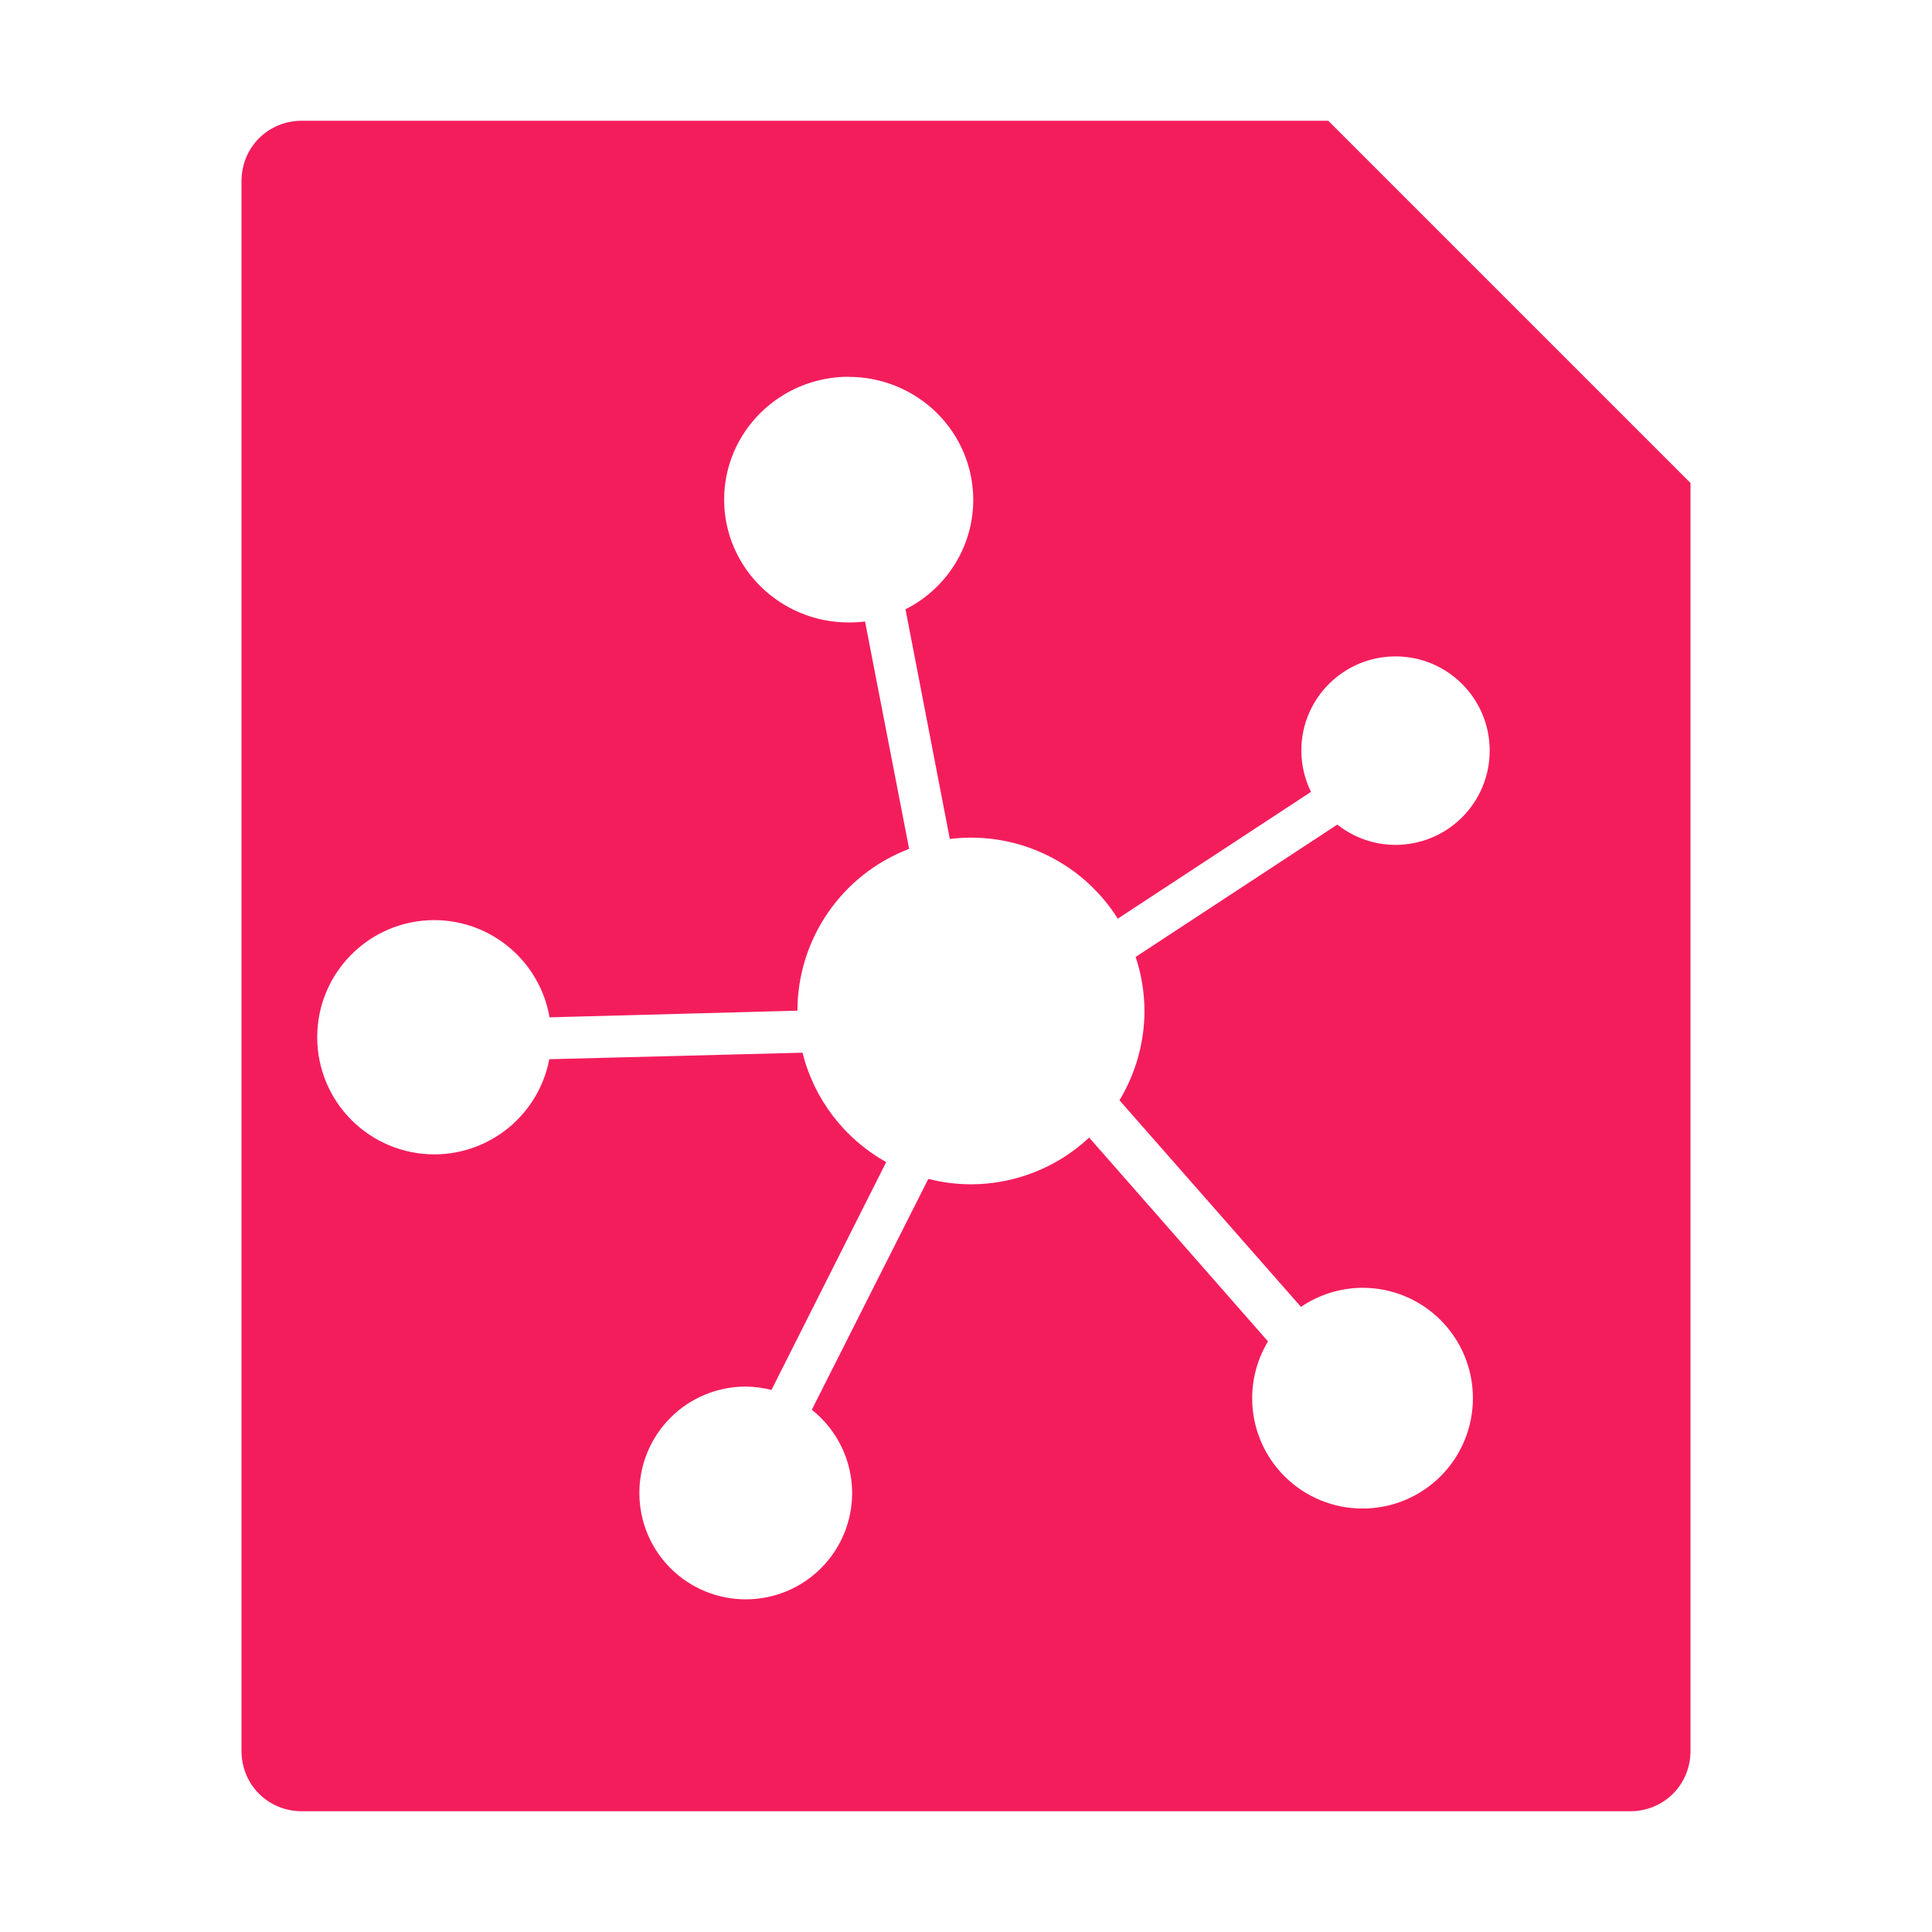
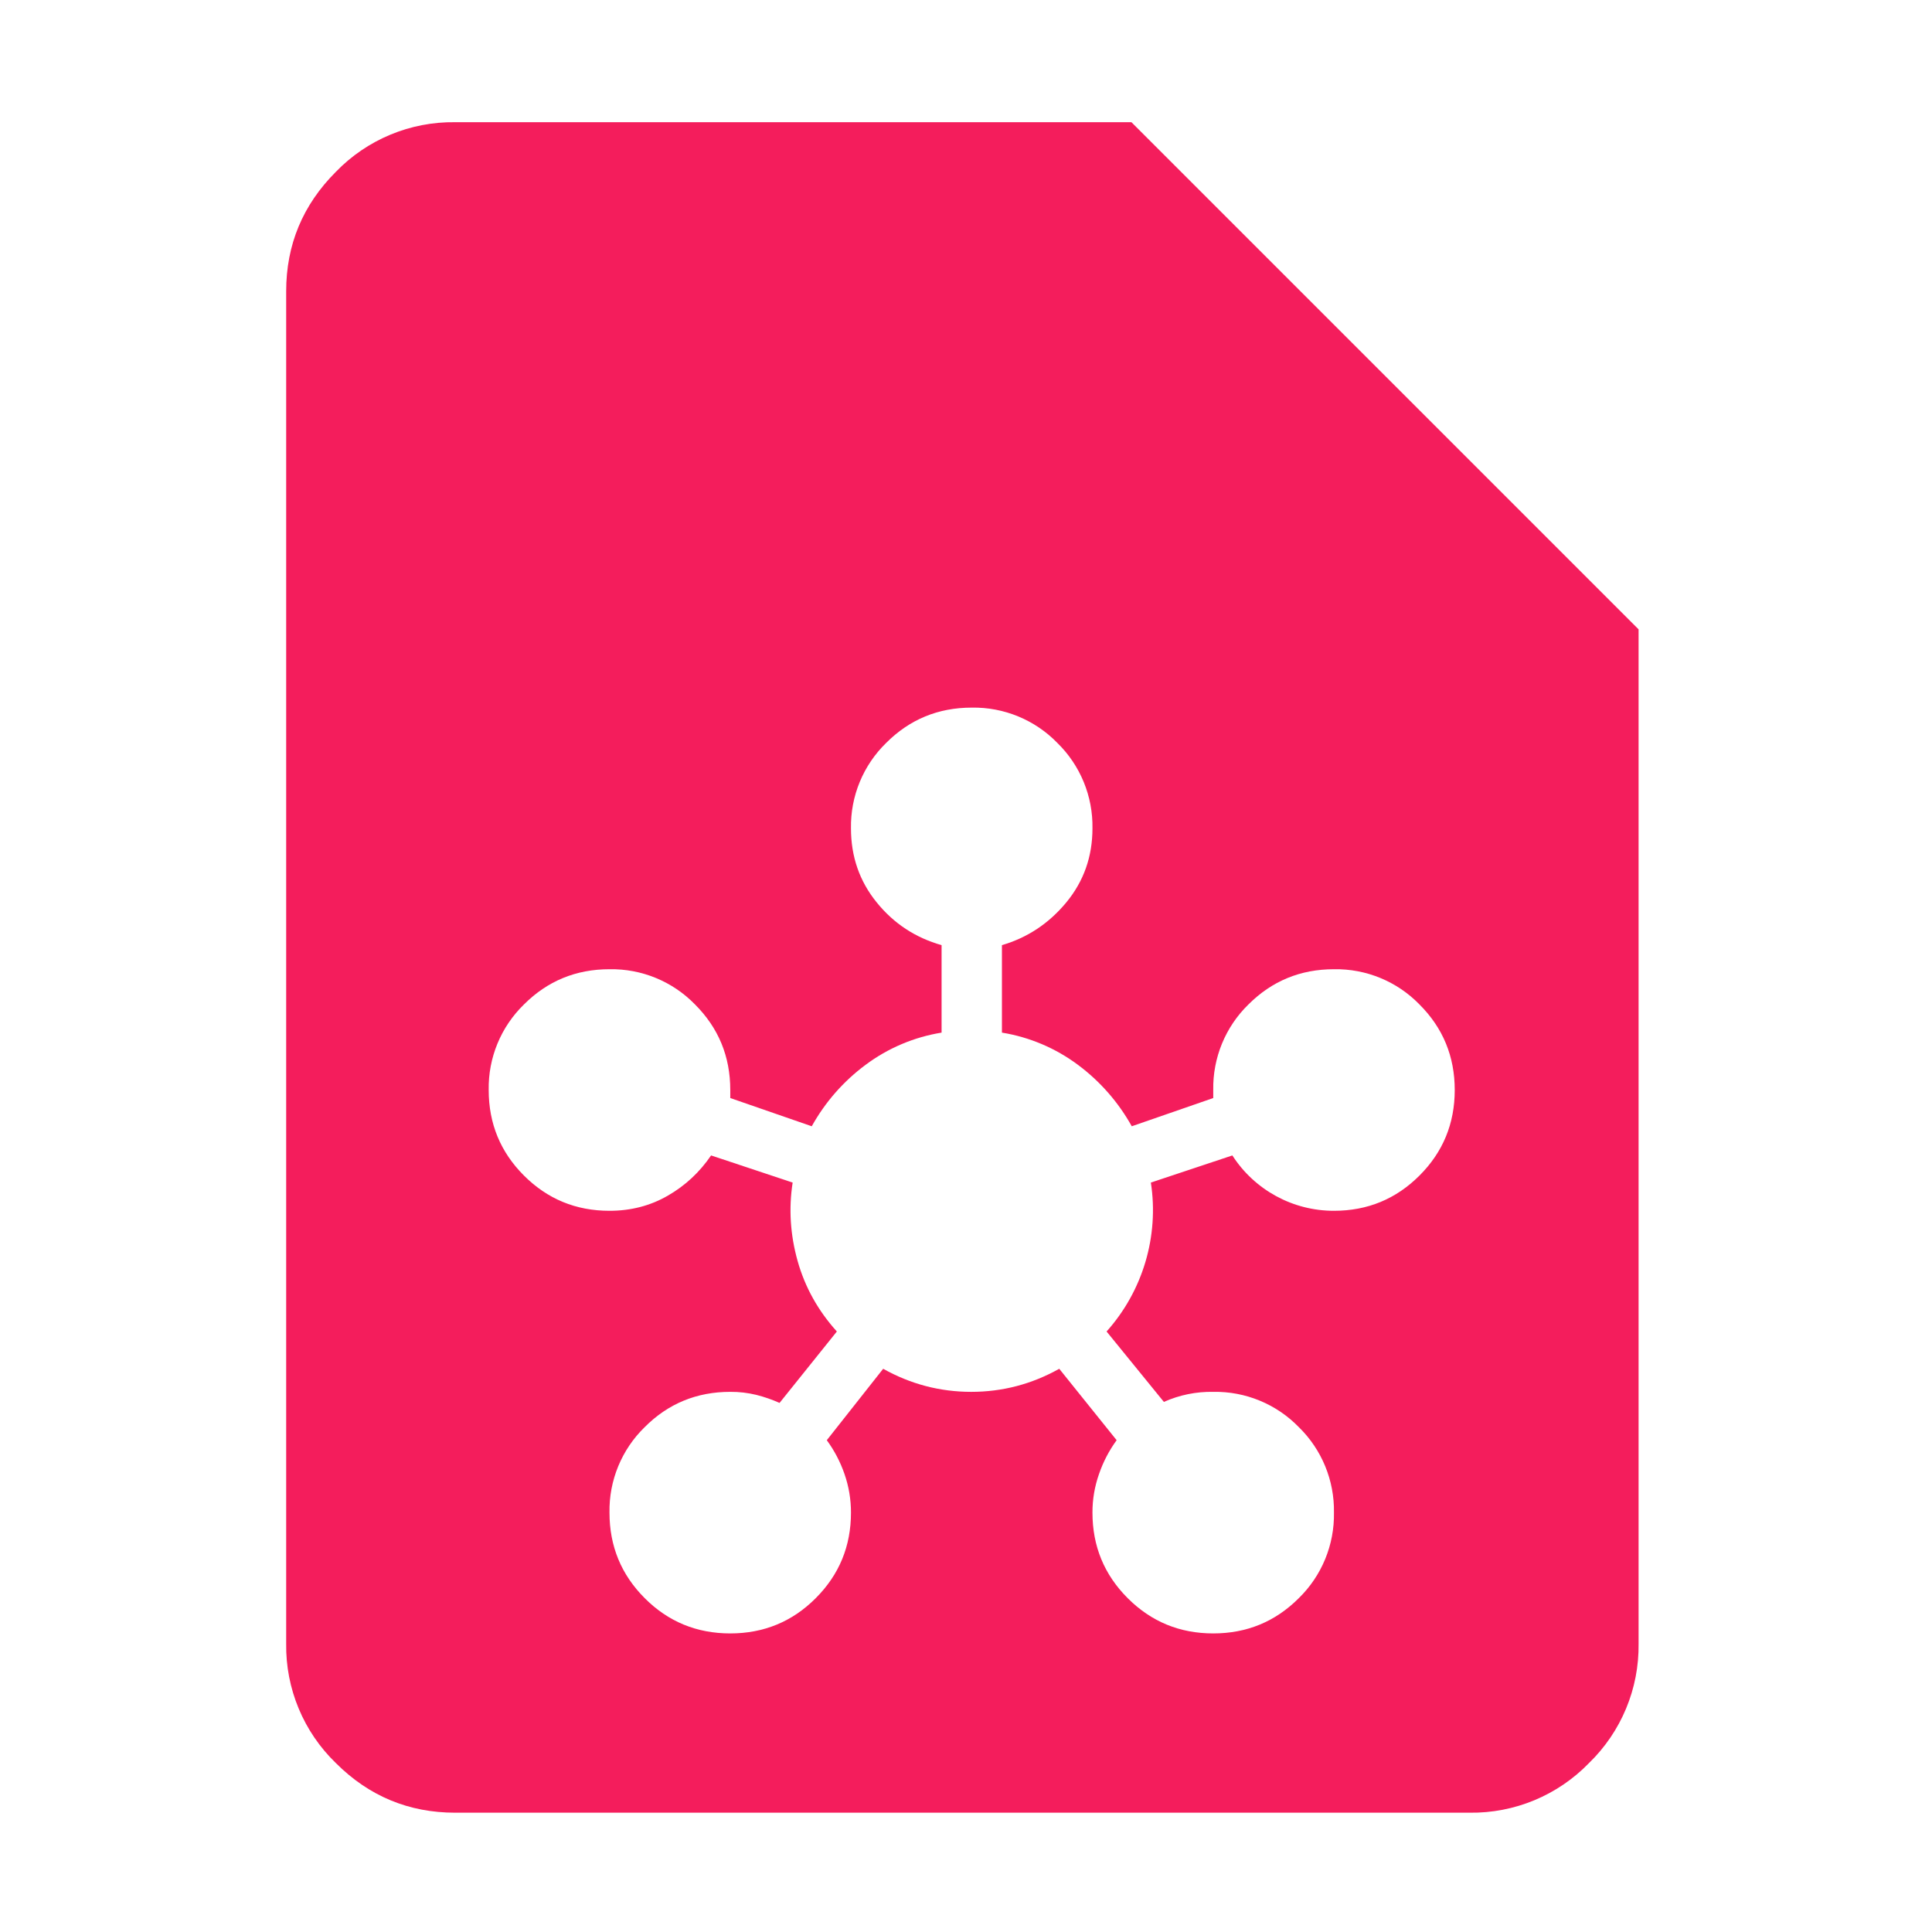
- <svg xmlns="http://www.w3.org/2000/svg" width="16" height="16" viewBox="0 0 16 16">
-   <path d="M2.5 1c-.28 0-.5.22-.5.5v13c0 .28.22.5.5.5h11c.28 0 .5-.22.5-.5V4l-3-3H2.5zm4.527 2.121A1.032 1.018 0 018.06 4.14a1.032 1.018 0 01-.561.906l.367 1.902a1.436 1.436 73.095 01.174-.011 1.436 1.436 73.095 011.217.671l1.6-1.05a.78.78 57.865 01-.08-.342.78.78 57.865 01.78-.78.78.78 57.865 01.78.78.78.78 57.865 01-.78.781.78.78 57.865 01-.482-.168l-1.67 1.096a1.436 1.436 73.095 01.073.447 1.436 1.436 73.095 01-.207.74l1.503 1.711a.913.913 61.954 01.51-.158.913.913 61.954 01.914.914.913.913 61.954 01-.914.914.913.913 61.954 01-.914-.914.913.913 61.954 01.131-.47L9.02 9.421a1.436 1.436 73.095 01-.98.387 1.436 1.436 73.095 01-.352-.045l-.965 1.912a.88.88 69.57 01.334.69.88.88 69.57 01-.881.88.88.88 69.57 01-.881-.88.88.88 69.57 01.88-.882.88.88 69.57 01.214.028l.95-1.887a1.436 1.436 73.095 01-.693-.906l-2.097.054a.97.97 72.338 01-.951.788.97.97 72.338 01-.971-.97.97.97 72.338 01.97-.97.97.97 72.338 01.954.805l2.053-.055a1.436 1.436 73.095 01.925-1.34l-.365-1.883a1.032 1.018 0 01-.137.008 1.032 1.018 0 01-1.03-1.017 1.032 1.018 0 011.03-1.018z" fill="#f41d5c" />
+ <svg xmlns="http://www.w3.org/2000/svg" viewBox="0 0 16 16" height="16" width="16" xml:space="preserve" style="fill-rule:evenodd;clip-rule:evenodd;stroke-linejoin:round;stroke-miterlimit:2">
+   <path d="M6 22c-.55 0-1.021-.196-1.412-.587A1.927 1.927 0 0 1 4 20V4c0-.55.196-1.021.588-1.413A1.926 1.926 0 0 1 6 2h8l6 6v12a1.93 1.93 0 0 1-.587 1.413A1.93 1.93 0 0 1 18 22H6Zm3.254-2.121c.396 0 .734-.139 1.011-.417.278-.278.417-.615.417-1.012a1.38 1.38 0 0 0-.077-.458 1.515 1.515 0 0 0-.209-.399l.667-.845c.325.182.673.273 1.042.273s.716-.091 1.041-.273l.679.845a1.512 1.512 0 0 0-.208.399 1.356 1.356 0 0 0-.078.458c0 .397.139.734.417 1.012.278.278.615.417 1.012.417s.734-.139 1.012-.417a1.38 1.38 0 0 0 .416-1.012 1.38 1.38 0 0 0-.416-1.012 1.377 1.377 0 0 0-1.012-.417 1.371 1.371 0 0 0-.584.119l-.678-.833a2.154 2.154 0 0 0 .524-1.762l.964-.321a1.427 1.427 0 0 0 1.202.655c.397 0 .734-.139 1.012-.417.278-.278.417-.615.417-1.012s-.139-.734-.417-1.012a1.377 1.377 0 0 0-1.012-.417c-.396 0-.734.139-1.012.417a1.38 1.38 0 0 0-.416 1.012v.095l-.964.334a2.298 2.298 0 0 0-.637-.727 2.055 2.055 0 0 0-.899-.381v-1.035c.301-.088.555-.256.762-.506.206-.25.309-.542.309-.875a1.38 1.38 0 0 0-.416-1.012 1.379 1.379 0 0 0-1.012-.417c-.397 0-.734.139-1.012.417a1.377 1.377 0 0 0-.417 1.012c0 .333.101.625.304.875.202.25.458.418.768.506v1.035a2.05 2.05 0 0 0-.899.381 2.286 2.286 0 0 0-.637.727l-.964-.334v-.095c0-.397-.139-.734-.417-1.012a1.377 1.377 0 0 0-1.012-.417c-.397 0-.734.139-1.012.417a1.377 1.377 0 0 0-.417 1.012c0 .397.139.734.417 1.012.278.278.615.417 1.012.417.254 0 .484-.06.69-.179.207-.119.377-.278.512-.476l.965.321c-.048.31-.028.619.059.929.087.309.242.587.464.833l-.678.845a1.672 1.672 0 0 0-.274-.095 1.26 1.26 0 0 0-.309-.036c-.397 0-.735.139-1.012.417a1.377 1.377 0 0 0-.417 1.012c0 .397.139.734.417 1.012.277.278.615.417 1.012.417Z" style="fill:#f41d5c" transform="matrix(.7 0 0 .7 -.43 -.388)" />
</svg>
